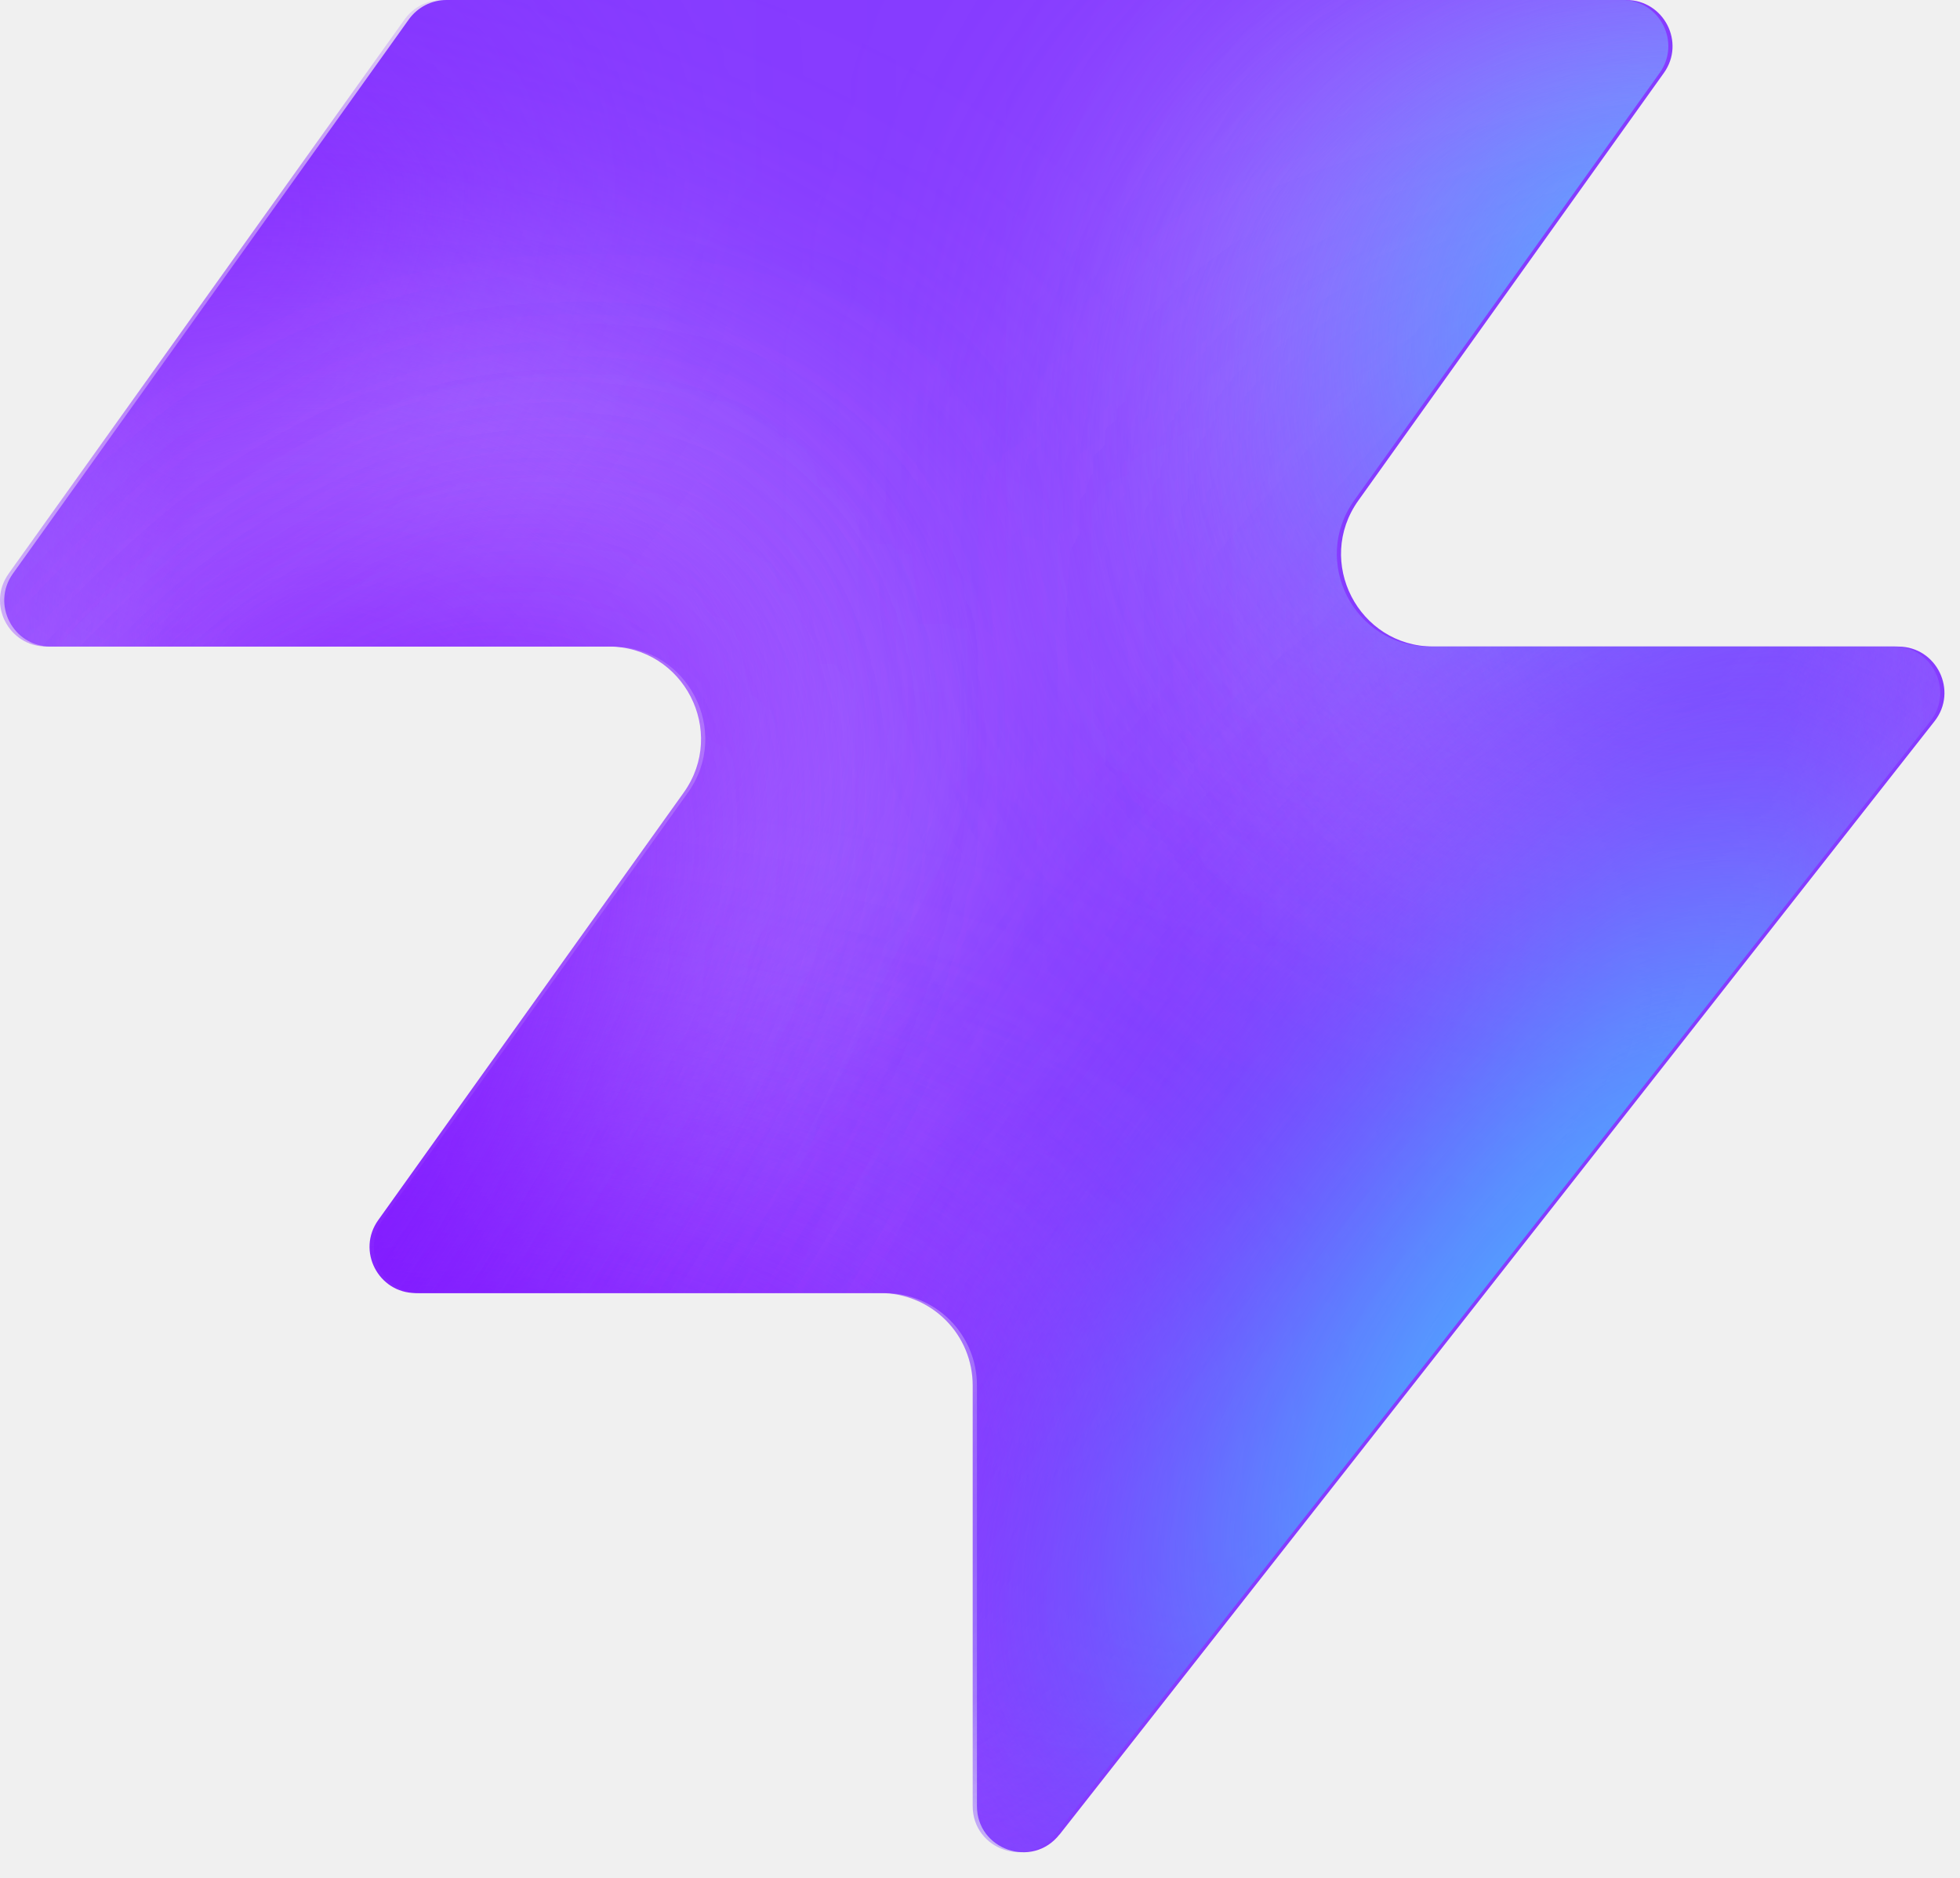
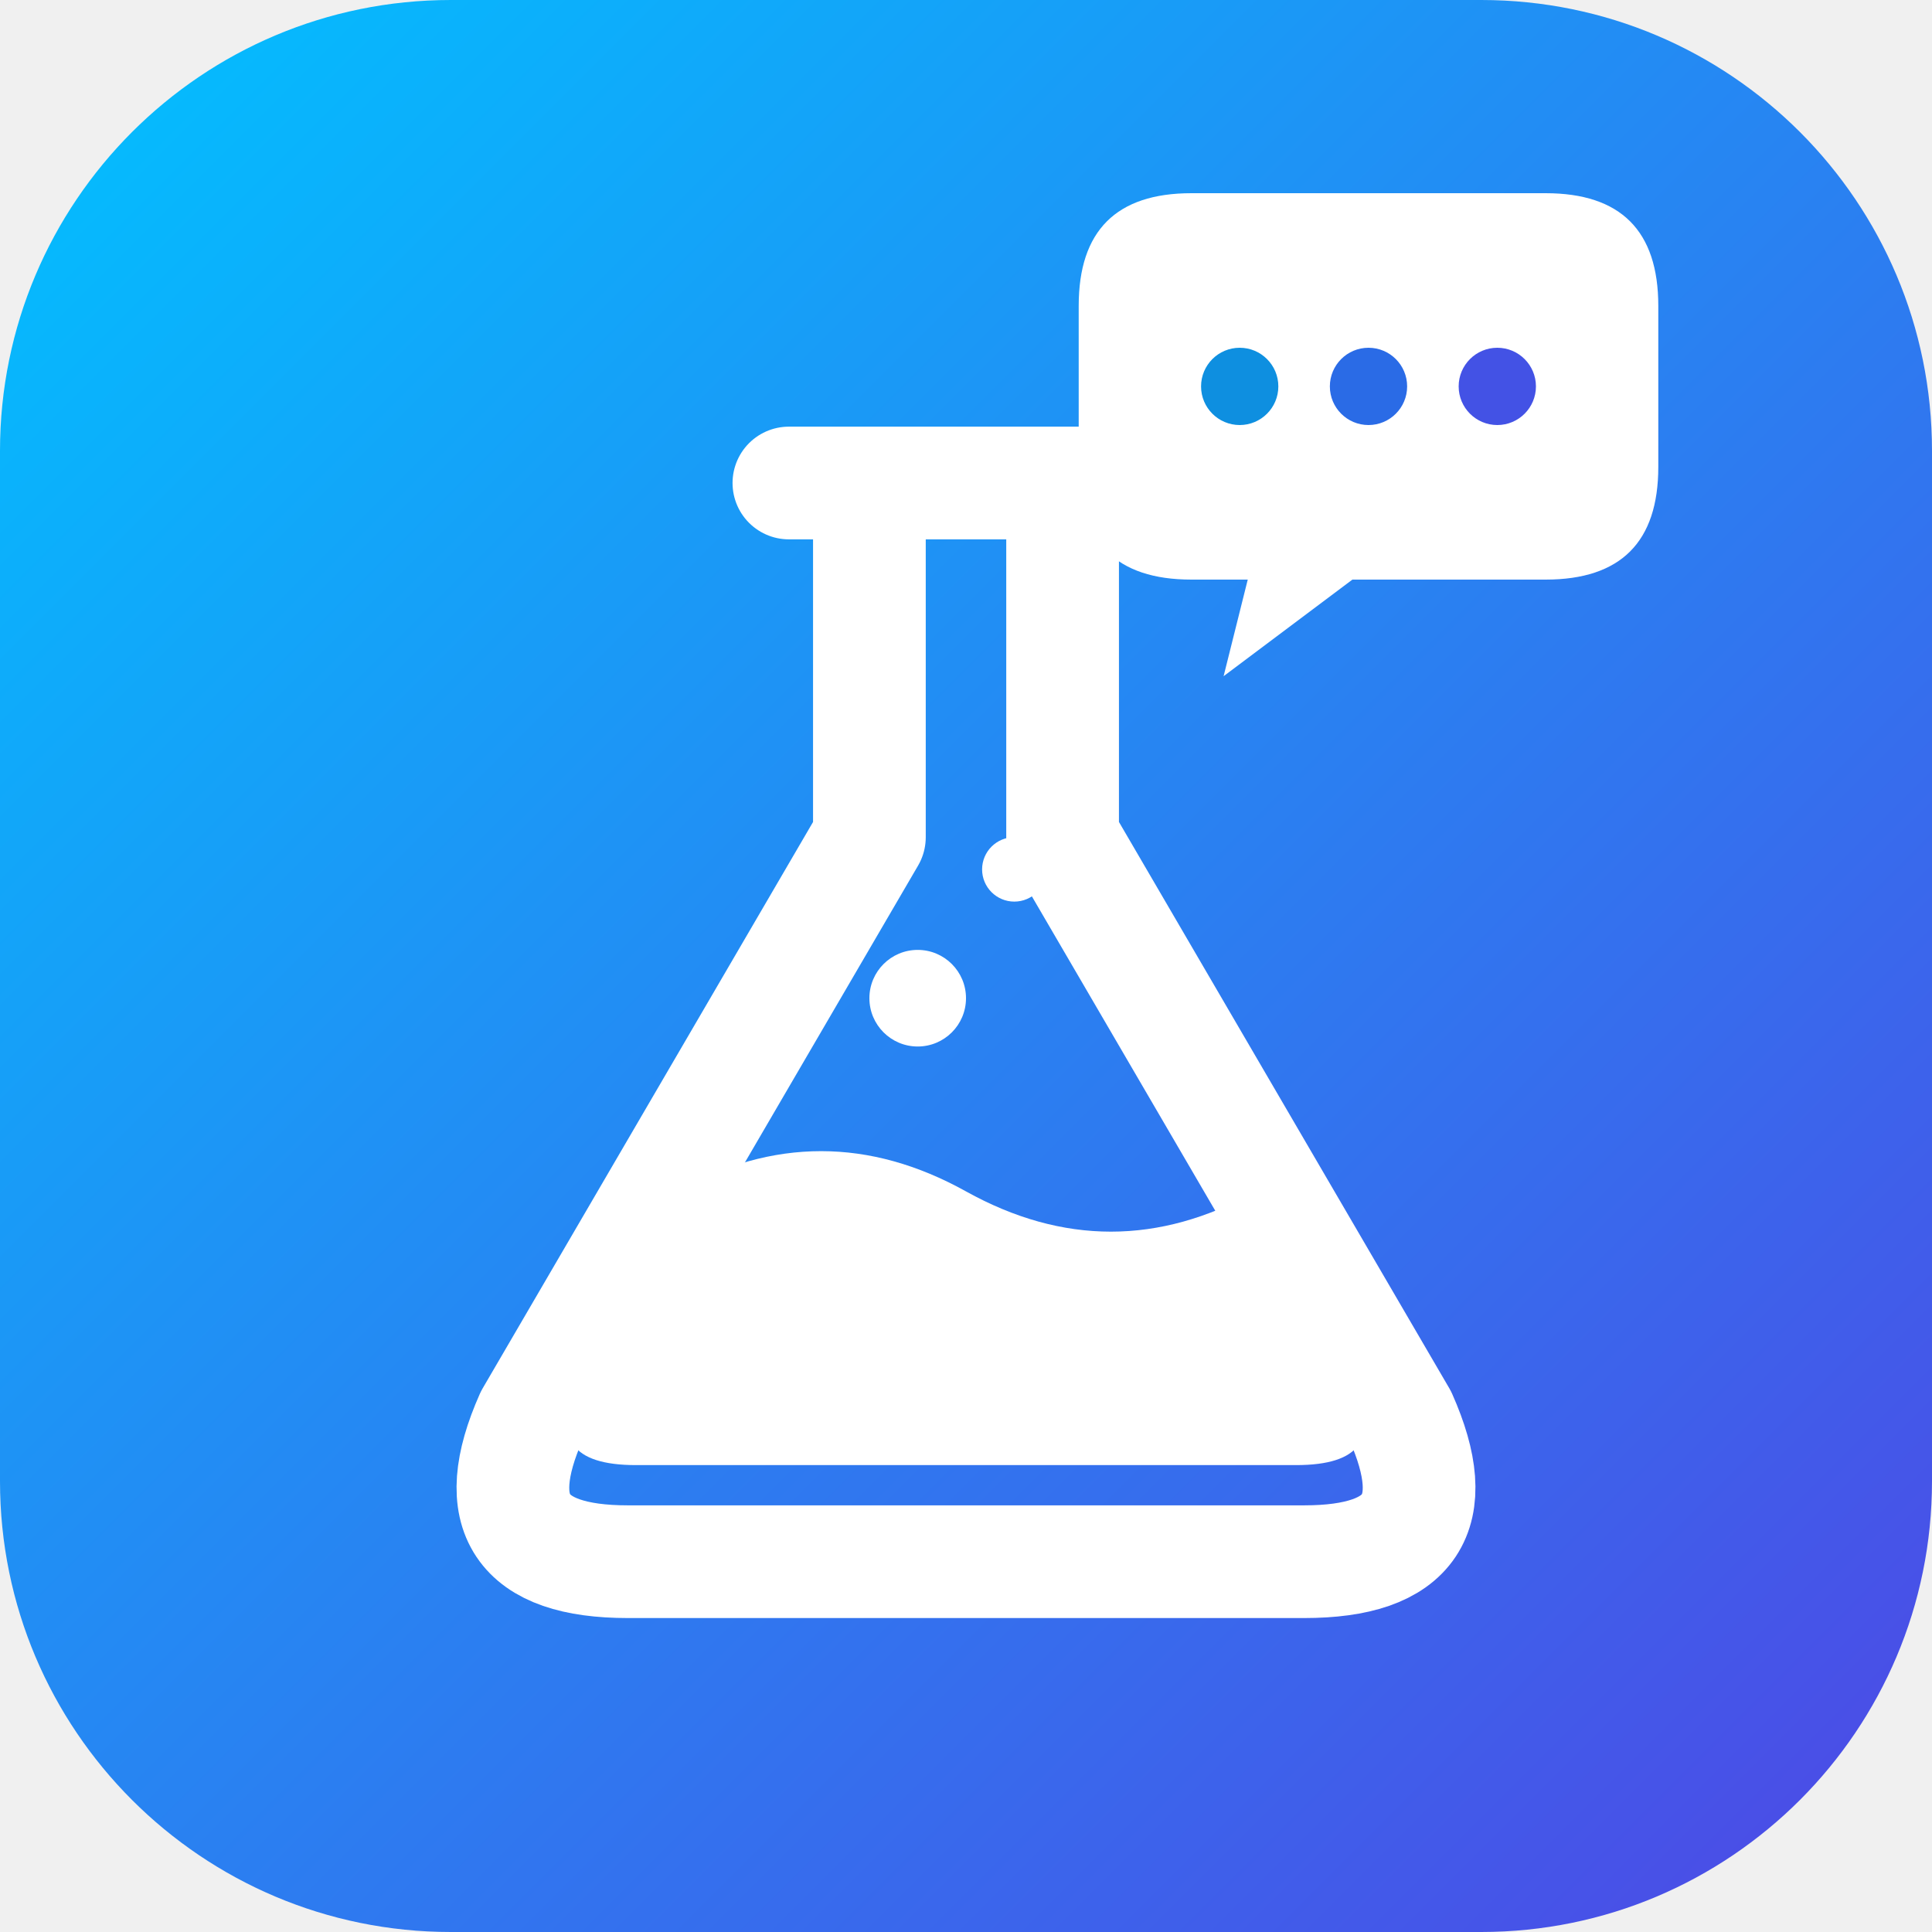
- <svg xmlns="http://www.w3.org/2000/svg" width="48" height="46" fill="none" viewBox="0 0 48 46">
-   <path fill="#863bff" d="M25.946 44.938c-.664.845-2.021.375-2.021-.698V33.937a2.26 2.26 0 0 0-2.262-2.262H10.287c-.92 0-1.456-1.04-.92-1.788l7.48-10.471c1.07-1.497 0-3.578-1.842-3.578H1.237c-.92 0-1.456-1.04-.92-1.788L10.013.474c.214-.297.556-.474.92-.474h28.894c.92 0 1.456 1.04.92 1.788l-7.48 10.471c-1.07 1.498 0 3.579 1.842 3.579h11.377c.943 0 1.473 1.088.89 1.83L25.947 44.94z" style="fill:#863bff;fill:color(display-p3 .525 .23 1);fill-opacity:1" />
-   <mask id="a" width="48" height="46" x="0" y="0" maskUnits="userSpaceOnUse" style="mask-type:alpha">
-     <path fill="#000" d="M25.842 44.938c-.664.844-2.021.375-2.021-.698V33.937a2.26 2.26 0 0 0-2.262-2.262H10.183c-.92 0-1.456-1.04-.92-1.788l7.48-10.471c1.07-1.498 0-3.579-1.842-3.579H1.133c-.92 0-1.456-1.04-.92-1.787L9.91.473c.214-.297.556-.474.92-.474h28.894c.92 0 1.456 1.04.92 1.788l-7.48 10.471c-1.07 1.498 0 3.578 1.842 3.578h11.377c.943 0 1.473 1.088.89 1.832L25.843 44.94z" style="fill:#000;fill-opacity:1" />
-   </mask>
-   <g mask="url(#a)">
-     <g filter="url(#b)">
-       <ellipse cx="5.508" cy="14.704" fill="#ede6ff" rx="5.508" ry="14.704" style="fill:#ede6ff;fill:color(display-p3 .927 .903 1);fill-opacity:1" transform="matrix(.00324 1 1 -.00324 -4.47 31.516)" />
-     </g>
-     <g filter="url(#c)">
-       <ellipse cx="10.399" cy="29.851" fill="#ede6ff" rx="10.399" ry="29.851" style="fill:#ede6ff;fill:color(display-p3 .927 .903 1);fill-opacity:1" transform="matrix(.00324 1 1 -.00324 -39.328 7.883)" />
-     </g>
-     <g filter="url(#d)">
-       <ellipse cx="5.508" cy="30.487" fill="#7e14ff" rx="5.508" ry="30.487" style="fill:#7e14ff;fill:color(display-p3 .492 .077 1);fill-opacity:1" transform="rotate(89.814 -25.913 -14.639)scale(1 -1)" />
-     </g>
-     <g filter="url(#e)">
-       <ellipse cx="5.508" cy="30.599" fill="#7e14ff" rx="5.508" ry="30.599" style="fill:#7e14ff;fill:color(display-p3 .492 .077 1);fill-opacity:1" transform="rotate(89.814 -32.644 -3.334)scale(1 -1)" />
-     </g>
-     <g filter="url(#f)">
-       <ellipse cx="5.508" cy="30.599" fill="#7e14ff" rx="5.508" ry="30.599" style="fill:#7e14ff;fill:color(display-p3 .492 .077 1);fill-opacity:1" transform="matrix(.00324 1 1 -.00324 -34.34 30.47)" />
-     </g>
-     <g filter="url(#g)">
-       <ellipse cx="14.072" cy="22.078" fill="#ede6ff" rx="14.072" ry="22.078" style="fill:#ede6ff;fill:color(display-p3 .927 .903 1);fill-opacity:1" transform="rotate(93.35 24.506 48.493)scale(-1 1)" />
-     </g>
-     <g filter="url(#h)">
-       <ellipse cx="3.47" cy="21.501" fill="#7e14ff" rx="3.47" ry="21.501" style="fill:#7e14ff;fill:color(display-p3 .492 .077 1);fill-opacity:1" transform="rotate(89.009 28.708 47.59)scale(-1 1)" />
-     </g>
-     <g filter="url(#i)">
-       <ellipse cx="3.47" cy="21.501" fill="#7e14ff" rx="3.47" ry="21.501" style="fill:#7e14ff;fill:color(display-p3 .492 .077 1);fill-opacity:1" transform="rotate(89.009 28.708 47.59)scale(-1 1)" />
-     </g>
-     <g filter="url(#j)">
-       <ellipse cx=".387" cy="8.972" fill="#7e14ff" rx="4.407" ry="29.108" style="fill:#7e14ff;fill:color(display-p3 .492 .077 1);fill-opacity:1" transform="rotate(39.51 .387 8.972)" />
-     </g>
-     <g filter="url(#k)">
-       <ellipse cx="47.523" cy="-6.092" fill="#7e14ff" rx="4.407" ry="29.108" style="fill:#7e14ff;fill:color(display-p3 .492 .077 1);fill-opacity:1" transform="rotate(37.892 47.523 -6.092)" />
-     </g>
-     <g filter="url(#l)">
-       <ellipse cx="41.412" cy="6.333" fill="#47bfff" rx="5.971" ry="9.665" style="fill:#47bfff;fill:color(display-p3 .28 .748 1);fill-opacity:1" transform="rotate(37.892 41.412 6.333)" />
-     </g>
-     <g filter="url(#m)">
-       <ellipse cx="-1.879" cy="38.332" fill="#7e14ff" rx="4.407" ry="29.108" style="fill:#7e14ff;fill:color(display-p3 .492 .077 1);fill-opacity:1" transform="rotate(37.892 -1.88 38.332)" />
-     </g>
-     <g filter="url(#n)">
-       <ellipse cx="-1.879" cy="38.332" fill="#7e14ff" rx="4.407" ry="29.108" style="fill:#7e14ff;fill:color(display-p3 .492 .077 1);fill-opacity:1" transform="rotate(37.892 -1.88 38.332)" />
-     </g>
-     <g filter="url(#o)">
-       <ellipse cx="35.651" cy="29.907" fill="#7e14ff" rx="4.407" ry="29.108" style="fill:#7e14ff;fill:color(display-p3 .492 .077 1);fill-opacity:1" transform="rotate(37.892 35.651 29.907)" />
-     </g>
-     <g filter="url(#p)">
-       <ellipse cx="38.418" cy="32.4" fill="#47bfff" rx="5.971" ry="15.297" style="fill:#47bfff;fill:color(display-p3 .28 .748 1);fill-opacity:1" transform="rotate(37.892 38.418 32.4)" />
-     </g>
-   </g>
+ <svg xmlns="http://www.w3.org/2000/svg" viewBox="0 0 120 120" width="120" height="120">
  <defs>
-     <filter id="b" width="60.045" height="41.654" x="-19.77" y="16.149" color-interpolation-filters="sRGB" filterUnits="userSpaceOnUse">
-       <feFlood flood-opacity="0" result="BackgroundImageFix" />
-       <feBlend in="SourceGraphic" in2="BackgroundImageFix" result="shape" />
-       <feGaussianBlur result="effect1_foregroundBlur_2002_17158" stdDeviation="7.659" />
-     </filter>
-     <filter id="c" width="90.34" height="51.437" x="-54.613" y="-7.533" color-interpolation-filters="sRGB" filterUnits="userSpaceOnUse">
-       <feFlood flood-opacity="0" result="BackgroundImageFix" />
-       <feBlend in="SourceGraphic" in2="BackgroundImageFix" result="shape" />
-       <feGaussianBlur result="effect1_foregroundBlur_2002_17158" stdDeviation="7.659" />
-     </filter>
-     <filter id="d" width="79.355" height="29.4" x="-49.64" y="2.03" color-interpolation-filters="sRGB" filterUnits="userSpaceOnUse">
-       <feFlood flood-opacity="0" result="BackgroundImageFix" />
-       <feBlend in="SourceGraphic" in2="BackgroundImageFix" result="shape" />
-       <feGaussianBlur result="effect1_foregroundBlur_2002_17158" stdDeviation="4.596" />
-     </filter>
-     <filter id="e" width="79.579" height="29.4" x="-45.045" y="20.029" color-interpolation-filters="sRGB" filterUnits="userSpaceOnUse">
-       <feFlood flood-opacity="0" result="BackgroundImageFix" />
-       <feBlend in="SourceGraphic" in2="BackgroundImageFix" result="shape" />
-       <feGaussianBlur result="effect1_foregroundBlur_2002_17158" stdDeviation="4.596" />
-     </filter>
-     <filter id="f" width="79.579" height="29.4" x="-43.513" y="21.178" color-interpolation-filters="sRGB" filterUnits="userSpaceOnUse">
-       <feFlood flood-opacity="0" result="BackgroundImageFix" />
-       <feBlend in="SourceGraphic" in2="BackgroundImageFix" result="shape" />
-       <feGaussianBlur result="effect1_foregroundBlur_2002_17158" stdDeviation="4.596" />
-     </filter>
-     <filter id="g" width="74.749" height="58.852" x="15.756" y="-17.901" color-interpolation-filters="sRGB" filterUnits="userSpaceOnUse">
-       <feFlood flood-opacity="0" result="BackgroundImageFix" />
-       <feBlend in="SourceGraphic" in2="BackgroundImageFix" result="shape" />
-       <feGaussianBlur result="effect1_foregroundBlur_2002_17158" stdDeviation="7.659" />
-     </filter>
-     <filter id="h" width="61.377" height="25.362" x="23.548" y="2.284" color-interpolation-filters="sRGB" filterUnits="userSpaceOnUse">
-       <feFlood flood-opacity="0" result="BackgroundImageFix" />
-       <feBlend in="SourceGraphic" in2="BackgroundImageFix" result="shape" />
-       <feGaussianBlur result="effect1_foregroundBlur_2002_17158" stdDeviation="4.596" />
-     </filter>
-     <filter id="i" width="61.377" height="25.362" x="23.548" y="2.284" color-interpolation-filters="sRGB" filterUnits="userSpaceOnUse">
-       <feFlood flood-opacity="0" result="BackgroundImageFix" />
-       <feBlend in="SourceGraphic" in2="BackgroundImageFix" result="shape" />
-       <feGaussianBlur result="effect1_foregroundBlur_2002_17158" stdDeviation="4.596" />
-     </filter>
-     <filter id="j" width="56.045" height="63.649" x="-27.636" y="-22.853" color-interpolation-filters="sRGB" filterUnits="userSpaceOnUse">
-       <feFlood flood-opacity="0" result="BackgroundImageFix" />
-       <feBlend in="SourceGraphic" in2="BackgroundImageFix" result="shape" />
-       <feGaussianBlur result="effect1_foregroundBlur_2002_17158" stdDeviation="4.596" />
-     </filter>
-     <filter id="k" width="54.814" height="64.646" x="20.116" y="-38.415" color-interpolation-filters="sRGB" filterUnits="userSpaceOnUse">
-       <feFlood flood-opacity="0" result="BackgroundImageFix" />
-       <feBlend in="SourceGraphic" in2="BackgroundImageFix" result="shape" />
-       <feGaussianBlur result="effect1_foregroundBlur_2002_17158" stdDeviation="4.596" />
-     </filter>
-     <filter id="l" width="33.541" height="35.313" x="24.641" y="-11.323" color-interpolation-filters="sRGB" filterUnits="userSpaceOnUse">
-       <feFlood flood-opacity="0" result="BackgroundImageFix" />
-       <feBlend in="SourceGraphic" in2="BackgroundImageFix" result="shape" />
-       <feGaussianBlur result="effect1_foregroundBlur_2002_17158" stdDeviation="4.596" />
-     </filter>
-     <filter id="m" width="54.814" height="64.646" x="-29.286" y="6.009" color-interpolation-filters="sRGB" filterUnits="userSpaceOnUse">
-       <feFlood flood-opacity="0" result="BackgroundImageFix" />
-       <feBlend in="SourceGraphic" in2="BackgroundImageFix" result="shape" />
-       <feGaussianBlur result="effect1_foregroundBlur_2002_17158" stdDeviation="4.596" />
-     </filter>
-     <filter id="n" width="54.814" height="64.646" x="-29.286" y="6.009" color-interpolation-filters="sRGB" filterUnits="userSpaceOnUse">
-       <feFlood flood-opacity="0" result="BackgroundImageFix" />
-       <feBlend in="SourceGraphic" in2="BackgroundImageFix" result="shape" />
-       <feGaussianBlur result="effect1_foregroundBlur_2002_17158" stdDeviation="4.596" />
-     </filter>
-     <filter id="o" width="54.814" height="64.646" x="8.244" y="-2.416" color-interpolation-filters="sRGB" filterUnits="userSpaceOnUse">
-       <feFlood flood-opacity="0" result="BackgroundImageFix" />
-       <feBlend in="SourceGraphic" in2="BackgroundImageFix" result="shape" />
-       <feGaussianBlur result="effect1_foregroundBlur_2002_17158" stdDeviation="4.596" />
-     </filter>
-     <filter id="p" width="39.409" height="43.623" x="18.713" y="10.588" color-interpolation-filters="sRGB" filterUnits="userSpaceOnUse">
-       <feFlood flood-opacity="0" result="BackgroundImageFix" />
-       <feBlend in="SourceGraphic" in2="BackgroundImageFix" result="shape" />
-       <feGaussianBlur result="effect1_foregroundBlur_2002_17158" stdDeviation="4.596" />
-     </filter>
+     <linearGradient id="ml-bg" x1="0" y1="0" x2="1" y2="1">
+       <stop offset="0" stop-color="#00C2FF" />
+       <stop offset="1" stop-color="#4F46E5" />
+     </linearGradient>
  </defs>
+   <rect width="120" height="120" rx="28" fill="url(#ml-bg)" />
+   <path d="M49 30 H71 M54 30 V52 L33 88 Q29 97 39 97 H81 Q91 97 87 88 L66 52 V30" fill="none" stroke="#fff" stroke-width="7" stroke-linecap="round" stroke-linejoin="round" />
+   <path d="M42 74 Q51 69 60 74 T78 74 L84 86 Q86.5 91 80.5 91 H39.5 Q33.5 91 36 86 Z" fill="#fff" />
+   <circle cx="57" cy="62" r="3" fill="#fff" />
+   <circle cx="63" cy="54" r="2" fill="#fff" />
+   <path d="M74 12 H96 Q103 12 103 19 V29 Q103 36 96 36 H84 L76 42 L77.5 36 H74 Q67 36 67 29 V19 Q67 12 74 12 Z" fill="#fff" />
+   <circle cx="77" cy="24" r="2.4" fill="#0E8FE0" />
+   <circle cx="85" cy="24" r="2.4" fill="#2A6BE6" />
+   <circle cx="93" cy="24" r="2.4" fill="#4352E5" />
</svg>
